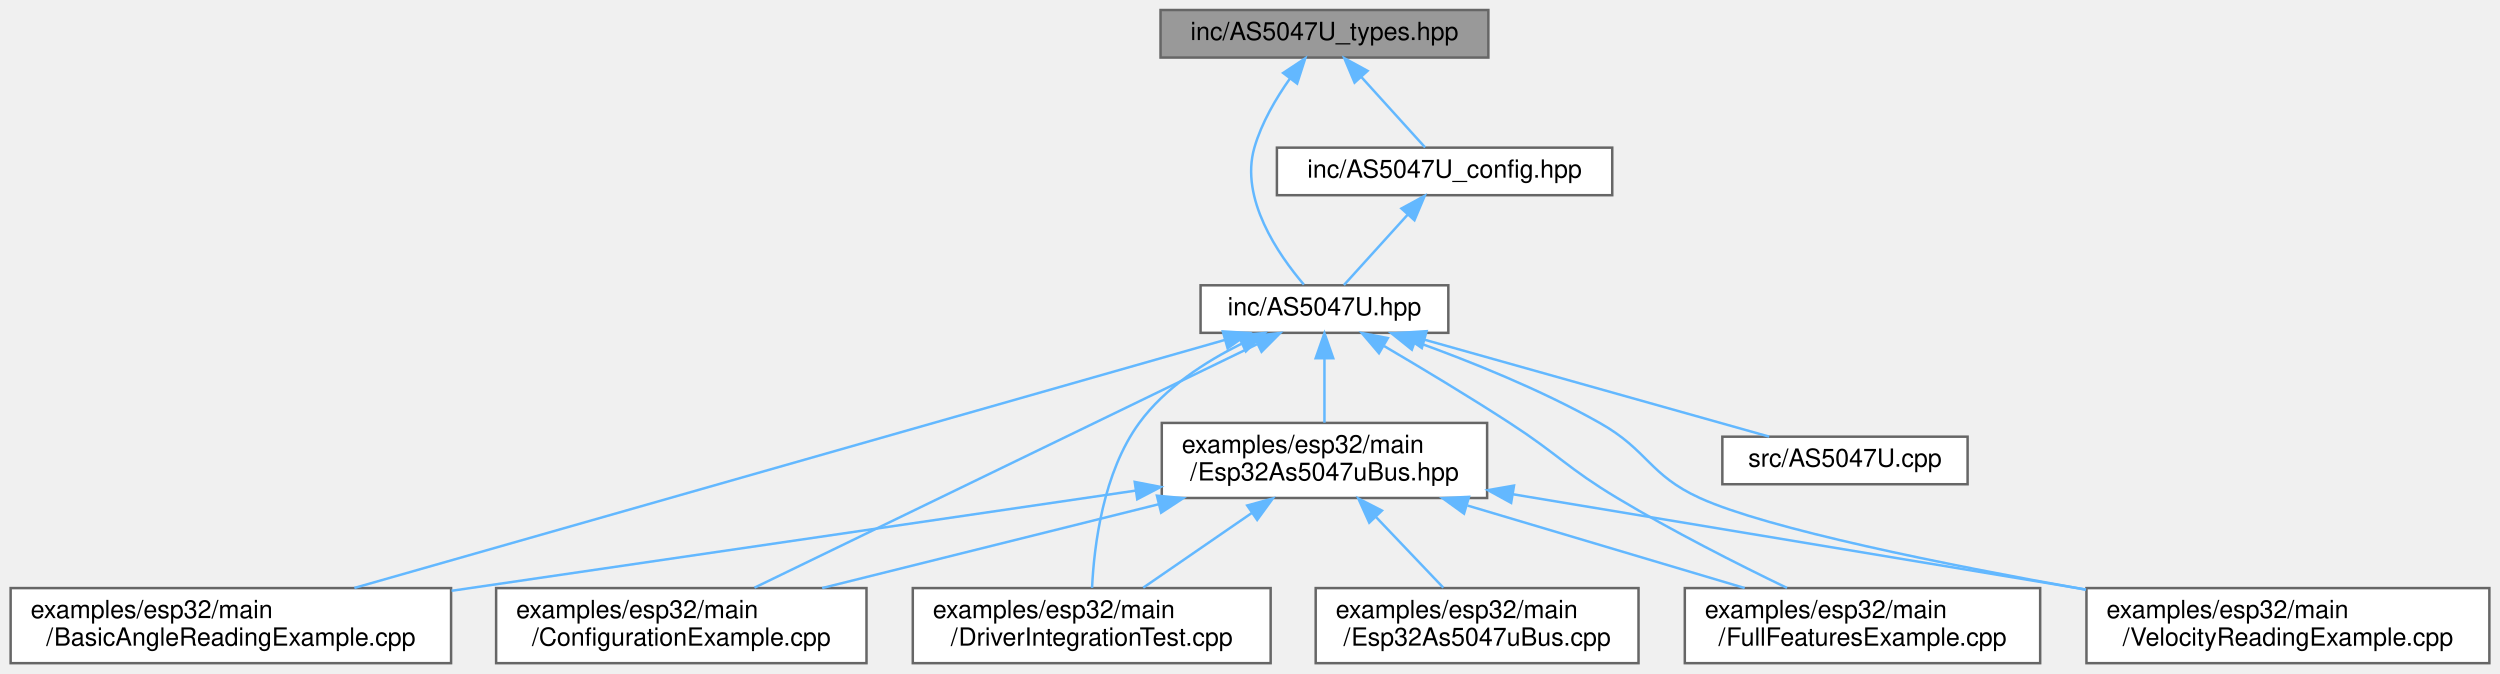
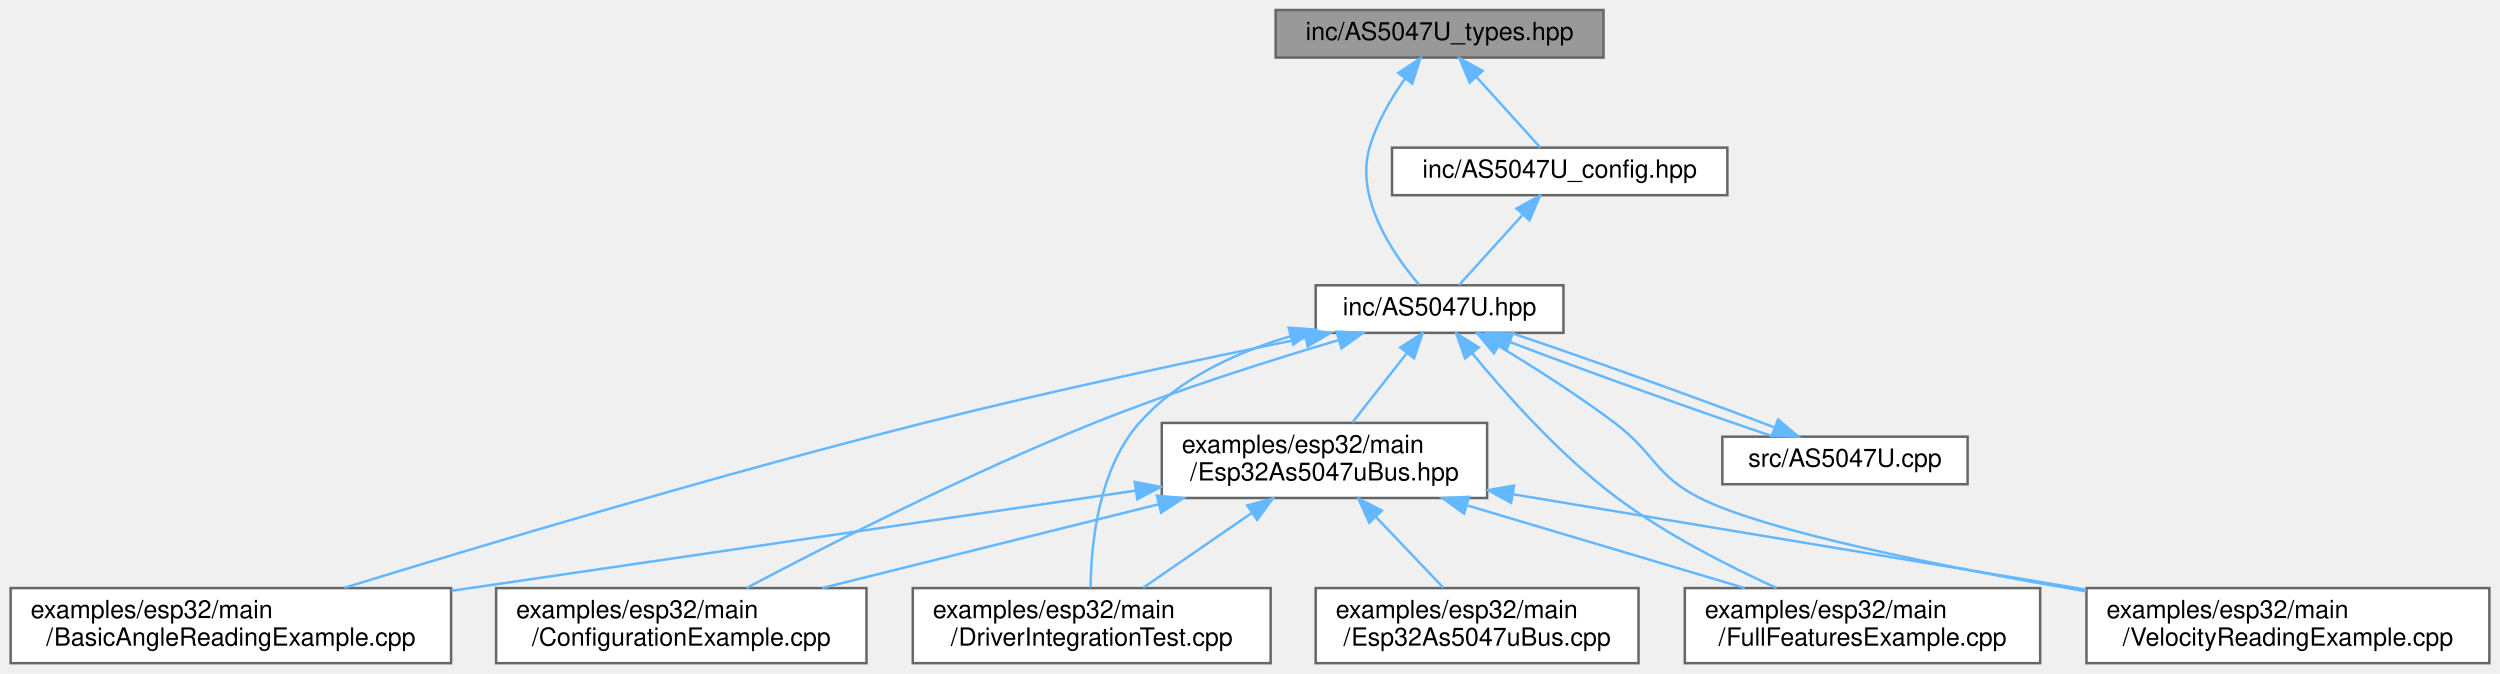
<svg xmlns="http://www.w3.org/2000/svg" xmlns:xlink="http://www.w3.org/1999/xlink" width="999pt" height="269pt" viewBox="0.00 0.00 998.50 269.00">
  <g id="graph0" class="graph" transform="scale(1 1) rotate(0) translate(4 265)">
    <g id="Node000001" class="node">
      <g id="a_Node000001">
        <a xlink:title="Type definitions for the AS5047U driver.">
-           <polygon fill="#999999" stroke="#666666" points="590.5,-261 459.5,-261 459.5,-242 590.5,-242 590.5,-261" />
-           <text text-anchor="middle" x="525" y="-249" font-family="Helvetica,sans-Serif" font-size="10.00">inc/AS5047U_types.hpp</text>
+           <polygon fill="#999999" stroke="#666666" points="636.5,-261 505.5,-261 505.5,-242 636.5,-242 636.5,-261" />
+           <text text-anchor="middle" x="571" y="-249" font-family="Helvetica,sans-Serif" font-size="10.00">inc/AS5047U_types.hpp</text>
        </a>
      </g>
    </g>
    <g id="Node000002" class="node">
      <g id="a_Node000002">
        <a xlink:href="AS5047U_8hpp.html" target="_top" xlink:title="Driver for AMS AS5047U Magnetic Rotary Position Sensor (C++21).">
-           <polygon fill="white" stroke="#666666" points="574.5,-151 475.5,-151 475.5,-132 574.5,-132 574.5,-151" />
-           <text text-anchor="middle" x="525" y="-139" font-family="Helvetica,sans-Serif" font-size="10.00">inc/AS5047U.hpp</text>
+           <polygon fill="white" stroke="#666666" points="620.5,-151 521.5,-151 521.5,-132 620.5,-132 620.5,-151" />
+           <text text-anchor="middle" x="571" y="-139" font-family="Helvetica,sans-Serif" font-size="10.00">inc/AS5047U.hpp</text>
        </a>
      </g>
    </g>
    <g id="edge1_Node000001_Node000002" class="edge">
      <g id="a_edge1_Node000001_Node000002">
        <a xlink:title=" ">
-           <path fill="none" stroke="#63b8ff" d="M511.28,-233.71C505.68,-225.8 499.87,-215.94 497,-206 491.12,-185.63 506.56,-163.25 516.78,-151.26" />
-           <polygon fill="#63b8ff" stroke="#63b8ff" points="508.5,-235.84 517.33,-241.7 514.08,-231.61 508.5,-235.84" />
+           <path fill="none" stroke="#63b8ff" d="M557.28,-233.71C551.68,-225.8 545.87,-215.94 543,-206 537.12,-185.63 552.56,-163.25 562.78,-151.26" />
+           <polygon fill="#63b8ff" stroke="#63b8ff" points="554.5,-235.84 563.33,-241.7 560.08,-231.61 554.5,-235.84" />
        </a>
      </g>
    </g>
    <g id="Node000011" class="node">
      <g id="a_Node000011">
        <a xlink:href="AS5047U__config_8hpp.html" target="_top" xlink:title=" ">
-           <polygon fill="white" stroke="#666666" points="640,-206 506,-206 506,-187 640,-187 640,-206" />
-           <text text-anchor="middle" x="573" y="-194" font-family="Helvetica,sans-Serif" font-size="10.00">inc/AS5047U_config.hpp</text>
-         </a>
-       </g>
-     </g>
-     <g id="edge15_Node000001_Node000011" class="edge">
-       <g id="a_edge15_Node000001_Node000011">
-         <a xlink:title=" ">
-           <path fill="none" stroke="#63b8ff" d="M539.73,-234.24C548.14,-224.95 558.35,-213.68 565.22,-206.09" />
-           <polygon fill="#63b8ff" stroke="#63b8ff" points="537.04,-231.99 532.93,-241.75 542.23,-236.69 537.04,-231.99" />
+           <polygon fill="white" stroke="#666666" points="686,-206 552,-206 552,-187 686,-187 686,-206" />
+           <text text-anchor="middle" x="619" y="-194" font-family="Helvetica,sans-Serif" font-size="10.00">inc/AS5047U_config.hpp</text>
+         </a>
+       </g>
+     </g>
+     <g id="edge16_Node000001_Node000011" class="edge">
+       <g id="a_edge16_Node000001_Node000011">
+         <a xlink:title=" ">
+           <path fill="none" stroke="#63b8ff" d="M585.73,-234.24C594.14,-224.95 604.35,-213.68 611.22,-206.09" />
+           <polygon fill="#63b8ff" stroke="#63b8ff" points="583.04,-231.99 578.93,-241.75 588.23,-236.69 583.04,-231.99" />
        </a>
      </g>
    </g>
    <g id="Node000003" class="node">
      <g id="a_Node000003">
        <a xlink:href="BasicAngleReadingExample_8cpp.html" target="_top" xlink:title="Basic angle reading example with diagnostics.">
          <polygon fill="white" stroke="#666666" points="176,-30 0,-30 0,0 176,0 176,-30" />
          <text text-anchor="start" x="8" y="-18" font-family="Helvetica,sans-Serif" font-size="10.00">examples/esp32/main</text>
          <text text-anchor="middle" x="88" y="-7" font-family="Helvetica,sans-Serif" font-size="10.00">/BasicAngleReadingExample.cpp</text>
        </a>
      </g>
    </g>
    <g id="edge2_Node000002_Node000003" class="edge">
      <g id="a_edge2_Node000002_Node000003">
        <a xlink:title=" ">
-           <path fill="none" stroke="#63b8ff" d="M485.26,-129.18C405.21,-106.37 224.78,-54.97 137.35,-30.06" />
-           <polygon fill="#63b8ff" stroke="#63b8ff" points="484.39,-132.57 494.96,-131.94 486.3,-125.84 484.39,-132.57" />
+           <path fill="none" stroke="#63b8ff" d="M517.45,-129.98C475.73,-121.53 416.46,-108.97 365,-96 282.73,-75.26 187.97,-46.91 133.33,-30.12" />
+           <polygon fill="#63b8ff" stroke="#63b8ff" points="516.9,-133.44 527.4,-131.98 518.28,-126.58 516.9,-133.44" />
        </a>
      </g>
    </g>
    <g id="Node000004" class="node">
      <g id="a_Node000004">
        <a xlink:href="ConfigurationExample_8cpp.html" target="_top" xlink:title="Configuration example with ABI, UVW, and PWM setup.">
          <polygon fill="white" stroke="#666666" points="342,-30 194,-30 194,0 342,0 342,-30" />
          <text text-anchor="start" x="202" y="-18" font-family="Helvetica,sans-Serif" font-size="10.00">examples/esp32/main</text>
          <text text-anchor="middle" x="268" y="-7" font-family="Helvetica,sans-Serif" font-size="10.00">/ConfigurationExample.cpp</text>
        </a>
      </g>
    </g>
    <g id="edge3_Node000002_Node000004" class="edge">
      <g id="a_edge3_Node000002_Node000004">
        <a xlink:title=" ">
-           <path fill="none" stroke="#63b8ff" d="M498.09,-127.46C449.49,-103.92 347.47,-54.5 297.23,-30.16" />
-           <polygon fill="#63b8ff" stroke="#63b8ff" points="496.81,-130.73 507.34,-131.94 499.86,-124.43 496.81,-130.73" />
+           <path fill="none" stroke="#63b8ff" d="M530.65,-129.11C502.85,-120.87 465.25,-108.94 433,-96 382.63,-75.78 326.16,-47.01 294.06,-30.04" />
+           <polygon fill="#63b8ff" stroke="#63b8ff" points="529.84,-132.52 540.42,-131.97 531.81,-125.8 529.84,-132.52" />
        </a>
      </g>
    </g>
    <g id="Node000005" class="node">
      <g id="a_Node000005">
        <a xlink:href="DriverIntegrationTest_8cpp.html" target="_top" xlink:title="Comprehensive Integration Test Suite for AS5047U Driver.">
          <polygon fill="white" stroke="#666666" points="503.5,-30 360.5,-30 360.5,0 503.5,0 503.5,-30" />
          <text text-anchor="start" x="368.5" y="-18" font-family="Helvetica,sans-Serif" font-size="10.00">examples/esp32/main</text>
          <text text-anchor="middle" x="432" y="-7" font-family="Helvetica,sans-Serif" font-size="10.00">/DriverIntegrationTest.cpp</text>
        </a>
      </g>
    </g>
    <g id="edge4_Node000002_Node000005" class="edge">
      <g id="a_edge4_Node000002_Node000005">
        <a xlink:title=" ">
-           <path fill="none" stroke="#63b8ff" d="M491.89,-127.66C477.33,-120.43 461.23,-110 451,-96 436.59,-76.29 432.96,-47.22 432.13,-30.08" />
-           <polygon fill="#63b8ff" stroke="#63b8ff" points="490.62,-130.93 501.17,-131.96 493.57,-124.58 490.62,-130.93" />
+           <path fill="none" stroke="#63b8ff" d="M511.37,-130.62C489.59,-124.17 466.51,-113.53 451,-96 434.73,-77.61 431.74,-47.82 431.54,-30.25" />
+           <polygon fill="#63b8ff" stroke="#63b8ff" points="510.68,-134.06 521.25,-133.3 512.51,-127.31 510.68,-134.06" />
        </a>
      </g>
    </g>
    <g id="Node000006" class="node">
      <g id="a_Node000006">
        <a xlink:href="Esp32As5047uBus_8hpp.html" target="_top" xlink:title="ESP32 SPI transport implementation for AS5047U driver.">
          <polygon fill="white" stroke="#666666" points="590,-96 460,-96 460,-66 590,-66 590,-96" />
          <text text-anchor="start" x="468" y="-84" font-family="Helvetica,sans-Serif" font-size="10.00">examples/esp32/main</text>
          <text text-anchor="middle" x="525" y="-73" font-family="Helvetica,sans-Serif" font-size="10.00">/Esp32As5047uBus.hpp</text>
        </a>
      </g>
    </g>
    <g id="edge5_Node000002_Node000006" class="edge">
      <g id="a_edge5_Node000002_Node000006">
        <a xlink:title=" ">
-           <path fill="none" stroke="#63b8ff" d="M525,-121.65C525,-113.36 525,-103.78 525,-96.11" />
-           <polygon fill="#63b8ff" stroke="#63b8ff" points="521.5,-121.87 525,-131.87 528.5,-121.87 521.5,-121.87" />
+           <path fill="none" stroke="#63b8ff" d="M557.93,-123.88C551.04,-115.11 542.67,-104.48 536.1,-96.11" />
+           <polygon fill="#63b8ff" stroke="#63b8ff" points="555.28,-126.17 564.21,-131.87 560.78,-121.84 555.28,-126.17" />
        </a>
      </g>
    </g>
    <g id="Node000008" class="node">
      <g id="a_Node000008">
        <a xlink:href="FullFeaturesExample_8cpp.html" target="_top" xlink:title="Comprehensive example demonstrating all AS5047U features.">
          <polygon fill="white" stroke="#666666" points="811,-30 669,-30 669,0 811,0 811,-30" />
          <text text-anchor="start" x="677" y="-18" font-family="Helvetica,sans-Serif" font-size="10.00">examples/esp32/main</text>
          <text text-anchor="middle" x="740" y="-7" font-family="Helvetica,sans-Serif" font-size="10.00">/FullFeaturesExample.cpp</text>
        </a>
      </g>
    </g>
    <g id="edge12_Node000002_Node000008" class="edge">
      <g id="a_edge12_Node000002_Node000008">
        <a xlink:title=" ">
-           <path fill="none" stroke="#63b8ff" d="M548.83,-126.72C563.46,-118.13 582.49,-106.71 599,-96 618.55,-83.32 622.02,-77.99 642,-66 664.11,-52.73 690.15,-39.55 709.83,-30.06" />
-           <polygon fill="#63b8ff" stroke="#63b8ff" points="546.79,-123.86 539.92,-131.93 550.32,-129.9 546.79,-123.86" />
+           <path fill="none" stroke="#63b8ff" d="M584.14,-123.72C597.45,-107.49 619.28,-82.94 642,-66 661.6,-51.39 686.1,-38.89 705.7,-30.04" />
+           <polygon fill="#63b8ff" stroke="#63b8ff" points="581.2,-121.78 577.67,-131.77 586.66,-126.17 581.2,-121.78" />
        </a>
      </g>
    </g>
    <g id="Node000009" class="node">
      <g id="a_Node000009">
        <a xlink:href="VelocityReadingExample_8cpp.html" target="_top" xlink:title="Velocity reading example with unit conversions.">
          <polygon fill="white" stroke="#666666" points="990.5,-30 829.5,-30 829.5,0 990.5,0 990.5,-30" />
          <text text-anchor="start" x="837.5" y="-18" font-family="Helvetica,sans-Serif" font-size="10.00">examples/esp32/main</text>
          <text text-anchor="middle" x="910" y="-7" font-family="Helvetica,sans-Serif" font-size="10.00">/VelocityReadingExample.cpp</text>
        </a>
      </g>
    </g>
    <g id="edge13_Node000002_Node000009" class="edge">
      <g id="a_edge13_Node000002_Node000009">
        <a xlink:title=" ">
-           <path fill="none" stroke="#63b8ff" d="M561.29,-128.51C583.27,-120.6 611.51,-109.26 635,-96 654.35,-85.07 654.77,-75.19 675,-66 702.2,-53.64 772.54,-39.46 829.23,-29.36" />
-           <polygon fill="#63b8ff" stroke="#63b8ff" points="559.93,-125.28 551.66,-131.9 562.26,-131.88 559.93,-125.28" />
+           <path fill="none" stroke="#63b8ff" d="M594.83,-126.63C608.66,-118.27 626.22,-107.11 641,-96 657.11,-83.89 657,-75.06 675,-66 701.73,-52.54 772.34,-38.46 829.23,-28.69" />
+           <polygon fill="#63b8ff" stroke="#63b8ff" points="592.72,-123.81 585.92,-131.94 596.31,-129.82 592.72,-123.81" />
        </a>
      </g>
    </g>
    <g id="Node000010" class="node">
      <g id="a_Node000010">
        <a xlink:href="AS5047U_8cpp.html" target="_top" xlink:title=" ">
          <polygon fill="white" stroke="#666666" points="782,-90.5 684,-90.5 684,-71.5 782,-71.5 782,-90.5" />
          <text text-anchor="middle" x="733" y="-78.5" font-family="Helvetica,sans-Serif" font-size="10.00">src/AS5047U.cpp</text>
        </a>
      </g>
    </g>
    <g id="edge14_Node000002_Node000010" class="edge">
      <g id="a_edge14_Node000002_Node000010">
        <a xlink:title=" ">
-           <path fill="none" stroke="#63b8ff" d="M564.99,-129.25C605.22,-117.94 666.35,-100.75 702.72,-90.52" />
-           <polygon fill="#63b8ff" stroke="#63b8ff" points="563.92,-125.92 555.24,-131.99 565.82,-132.66 563.92,-125.92" />
+           <path fill="none" stroke="#63b8ff" d="M598.98,-128.38C628.55,-117.07 674.7,-100.49 704.49,-90.52" />
+           <polygon fill="#63b8ff" stroke="#63b8ff" points="597.69,-125.12 589.63,-131.99 600.22,-131.65 597.69,-125.12" />
        </a>
      </g>
    </g>
    <g id="edge6_Node000006_Node000003" class="edge">
      <g id="a_edge6_Node000006_Node000003">
        <a xlink:title=" ">
          <path fill="none" stroke="#63b8ff" d="M449.6,-68.96C373.62,-57.83 256.43,-40.67 176.19,-28.92" />
          <polygon fill="#63b8ff" stroke="#63b8ff" points="449.18,-72.43 459.58,-70.42 450.19,-65.51 449.18,-72.43" />
        </a>
      </g>
    </g>
    <g id="edge7_Node000006_Node000004" class="edge">
      <g id="a_edge7_Node000006_Node000004">
        <a xlink:title=" ">
          <path fill="none" stroke="#63b8ff" d="M458.81,-63.52C417.13,-53.14 363.91,-39.88 324.27,-30.01" />
          <polygon fill="#63b8ff" stroke="#63b8ff" points="458.05,-66.93 468.6,-65.95 459.74,-60.14 458.05,-66.93" />
        </a>
      </g>
    </g>
    <g id="edge8_Node000006_Node000005" class="edge">
      <g id="a_edge8_Node000006_Node000005">
        <a xlink:title=" ">
          <path fill="none" stroke="#63b8ff" d="M495.98,-60.03C481.91,-50.34 465.33,-38.94 452.58,-30.16" />
          <polygon fill="#63b8ff" stroke="#63b8ff" points="494.14,-63.01 504.36,-65.8 498.11,-57.24 494.14,-63.01" />
        </a>
      </g>
    </g>
    <g id="Node000007" class="node">
      <g id="a_Node000007">
        <a xlink:href="Esp32As5047uBus_8cpp.html" target="_top" xlink:title="ESP32 SPI transport implementation for AS5047U driver.">
          <polygon fill="white" stroke="#666666" points="650.5,-30 521.5,-30 521.5,0 650.5,0 650.5,-30" />
          <text text-anchor="start" x="529.5" y="-18" font-family="Helvetica,sans-Serif" font-size="10.00">examples/esp32/main</text>
          <text text-anchor="middle" x="586" y="-7" font-family="Helvetica,sans-Serif" font-size="10.00">/Esp32As5047uBus.cpp</text>
        </a>
      </g>
    </g>
    <g id="edge9_Node000006_Node000007" class="edge">
      <g id="a_edge9_Node000006_Node000007">
        <a xlink:title=" ">
          <path fill="none" stroke="#63b8ff" d="M545.62,-58.37C554.49,-49.06 564.61,-38.44 572.5,-30.16" />
          <polygon fill="#63b8ff" stroke="#63b8ff" points="542.9,-56.14 538.54,-65.8 547.97,-60.97 542.9,-56.14" />
        </a>
      </g>
    </g>
    <g id="edge10_Node000006_Node000008" class="edge">
      <g id="a_edge10_Node000006_Node000008">
        <a xlink:title=" ">
          <path fill="none" stroke="#63b8ff" d="M582.15,-62.99C616.74,-52.69 660.33,-39.72 692.93,-30.01" />
          <polygon fill="#63b8ff" stroke="#63b8ff" points="580.77,-59.75 572.18,-65.95 582.77,-66.46 580.77,-59.75" />
        </a>
      </g>
    </g>
    <g id="edge11_Node000006_Node000009" class="edge">
      <g id="a_edge11_Node000006_Node000009">
        <a xlink:title=" ">
          <path fill="none" stroke="#63b8ff" d="M600.22,-67.5C666.17,-56.53 761.79,-40.64 829.31,-29.41" />
          <polygon fill="#63b8ff" stroke="#63b8ff" points="599.6,-64.05 590.31,-69.14 600.75,-70.96 599.6,-64.05" />
        </a>
      </g>
    </g>
-     <g id="edge16_Node000011_Node000002" class="edge">
-       <g id="a_edge16_Node000011_Node000002">
-         <a xlink:title=" ">
-           <path fill="none" stroke="#63b8ff" d="M558.27,-179.24C549.86,-169.95 539.65,-158.68 532.78,-151.09" />
-           <polygon fill="#63b8ff" stroke="#63b8ff" points="555.77,-181.69 565.07,-186.75 560.96,-176.99 555.77,-181.69" />
+     <g id="edge15_Node000010_Node000002" class="edge">
+       <g id="a_edge15_Node000010_Node000002">
+         <a xlink:title=" ">
+           <path fill="none" stroke="#63b8ff" d="M704.99,-94.13C675.4,-105.45 629.26,-122.03 599.48,-131.99" />
+           <polygon fill="#63b8ff" stroke="#63b8ff" points="706.28,-97.39 714.35,-90.52 703.76,-90.86 706.28,-97.39" />
+         </a>
+       </g>
+     </g>
+     <g id="edge17_Node000011_Node000002" class="edge">
+       <g id="a_edge17_Node000011_Node000002">
+         <a xlink:title=" ">
+           <path fill="none" stroke="#63b8ff" d="M604.27,-179.24C595.86,-169.95 585.65,-158.68 578.78,-151.09" />
+           <polygon fill="#63b8ff" stroke="#63b8ff" points="601.77,-181.69 611.07,-186.75 606.96,-176.99 601.77,-181.69" />
        </a>
      </g>
    </g>
  </g>
</svg>
